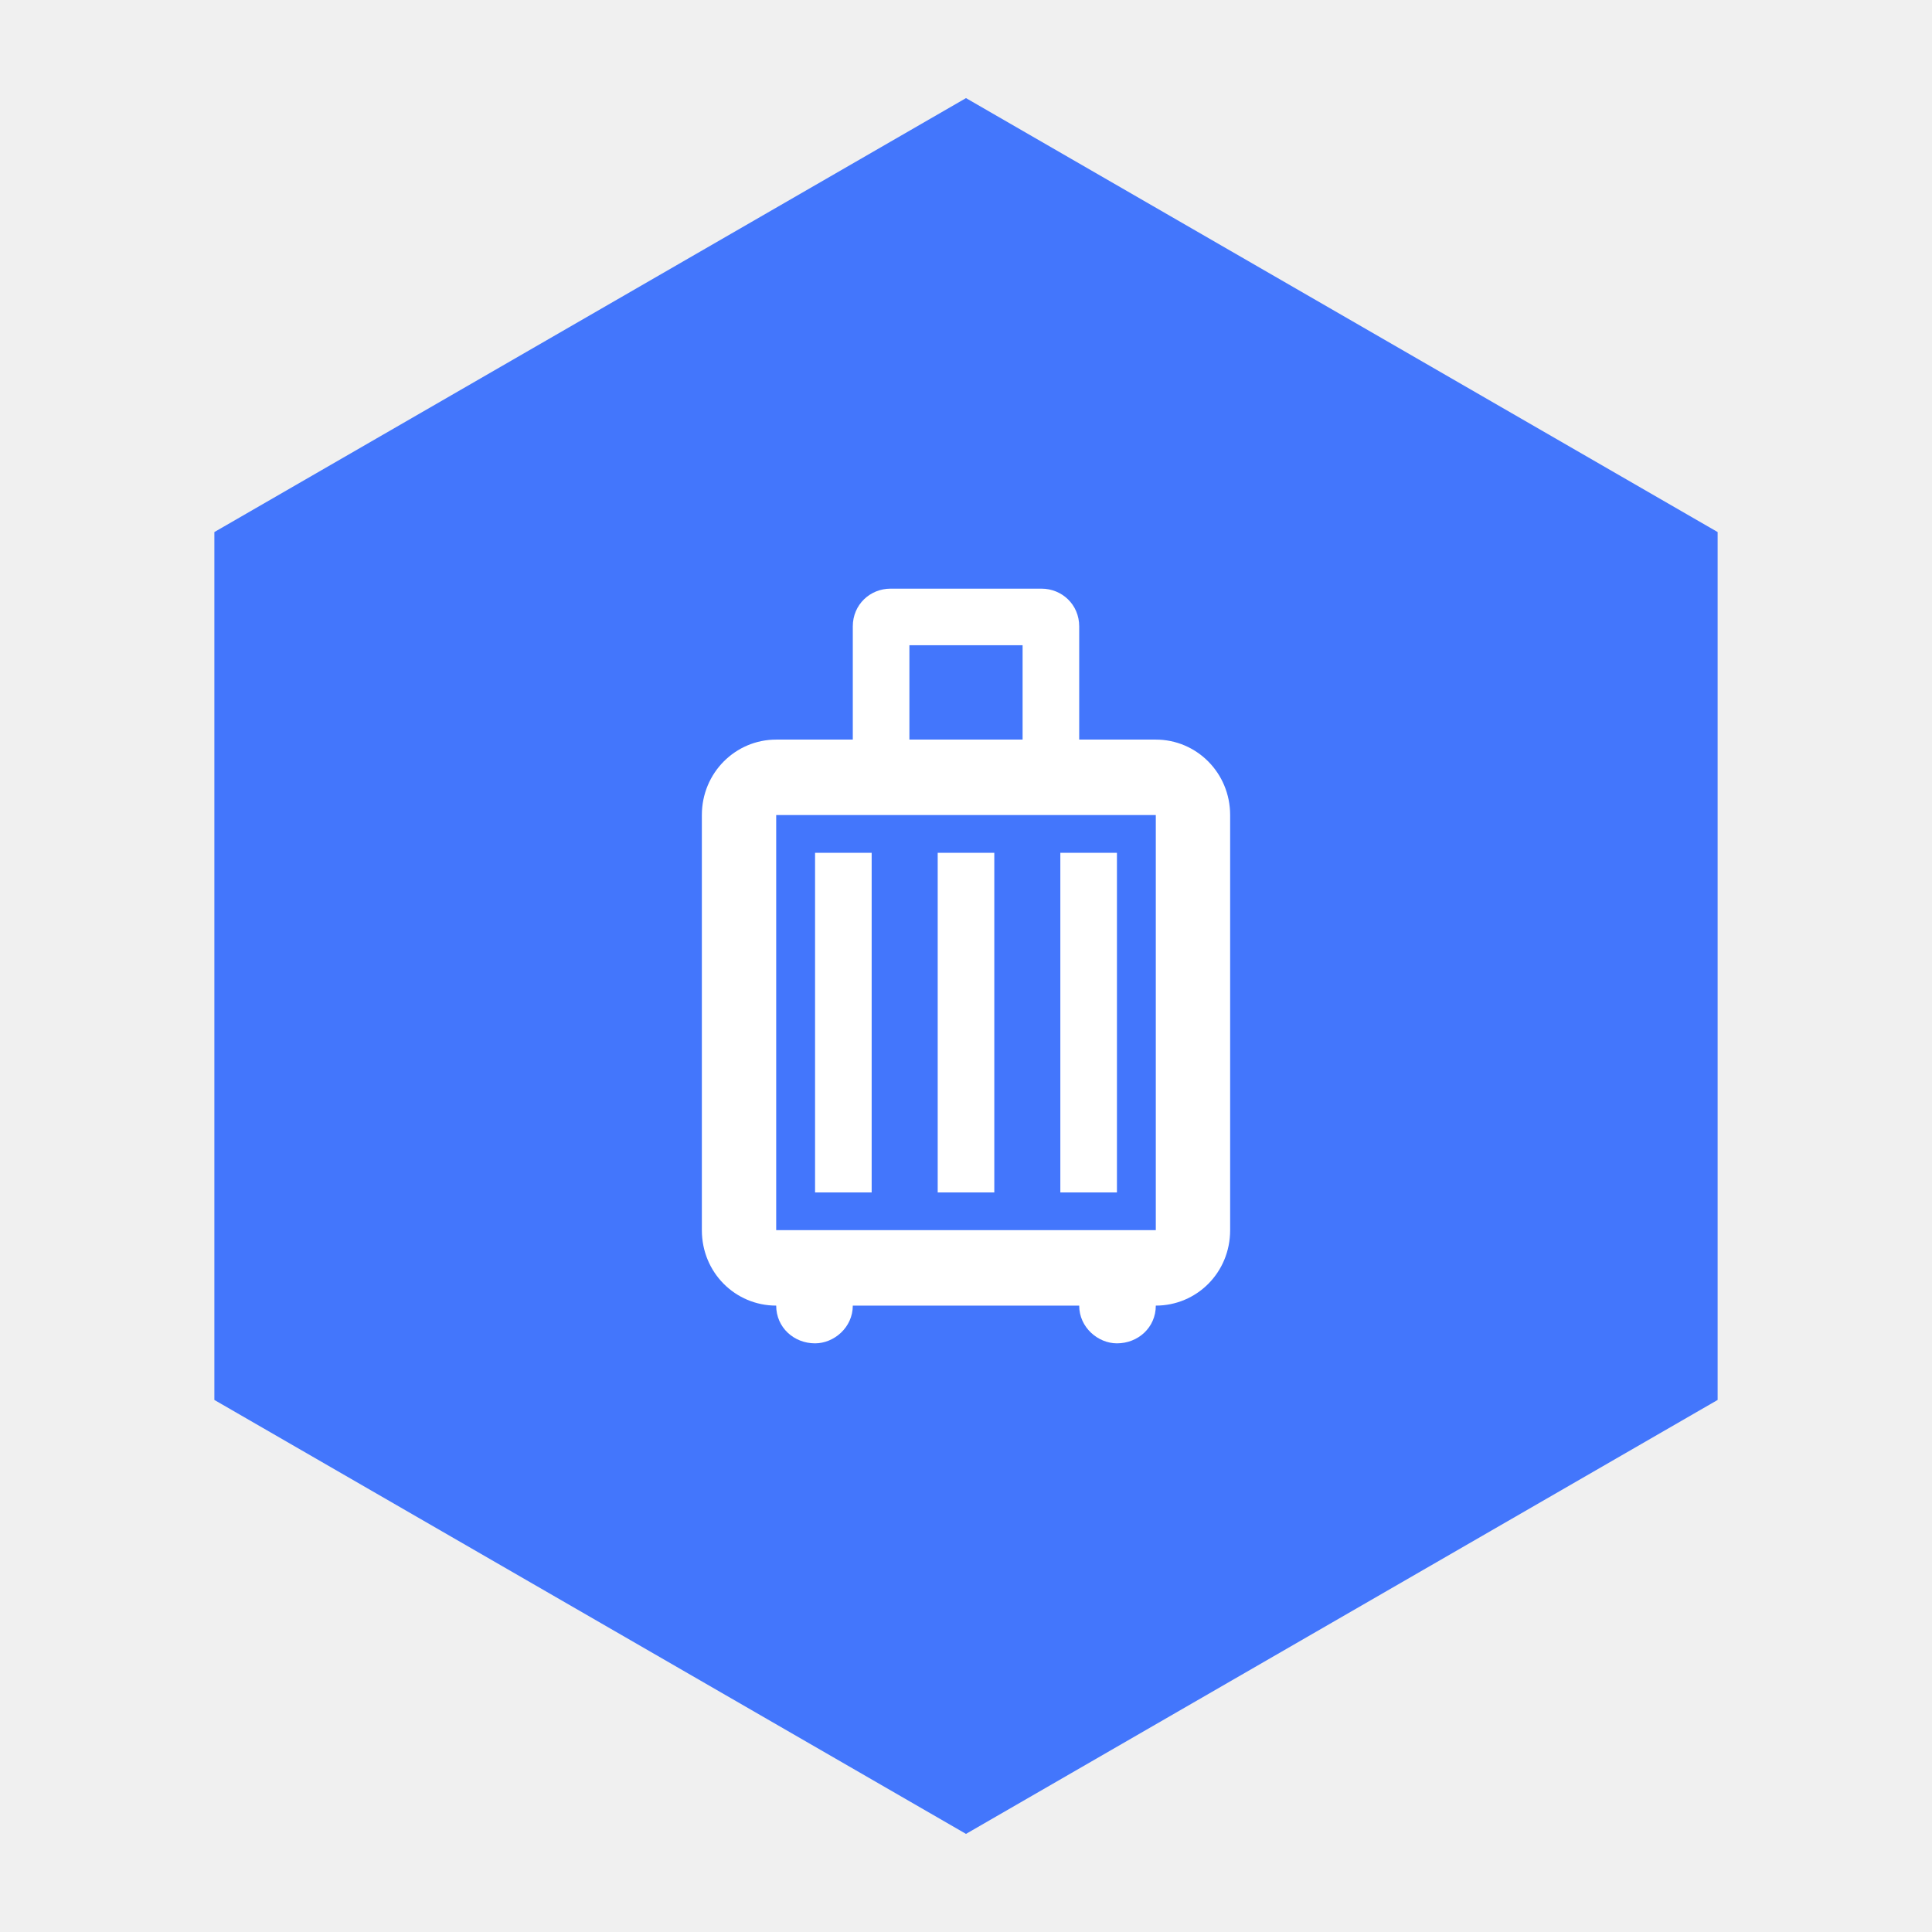
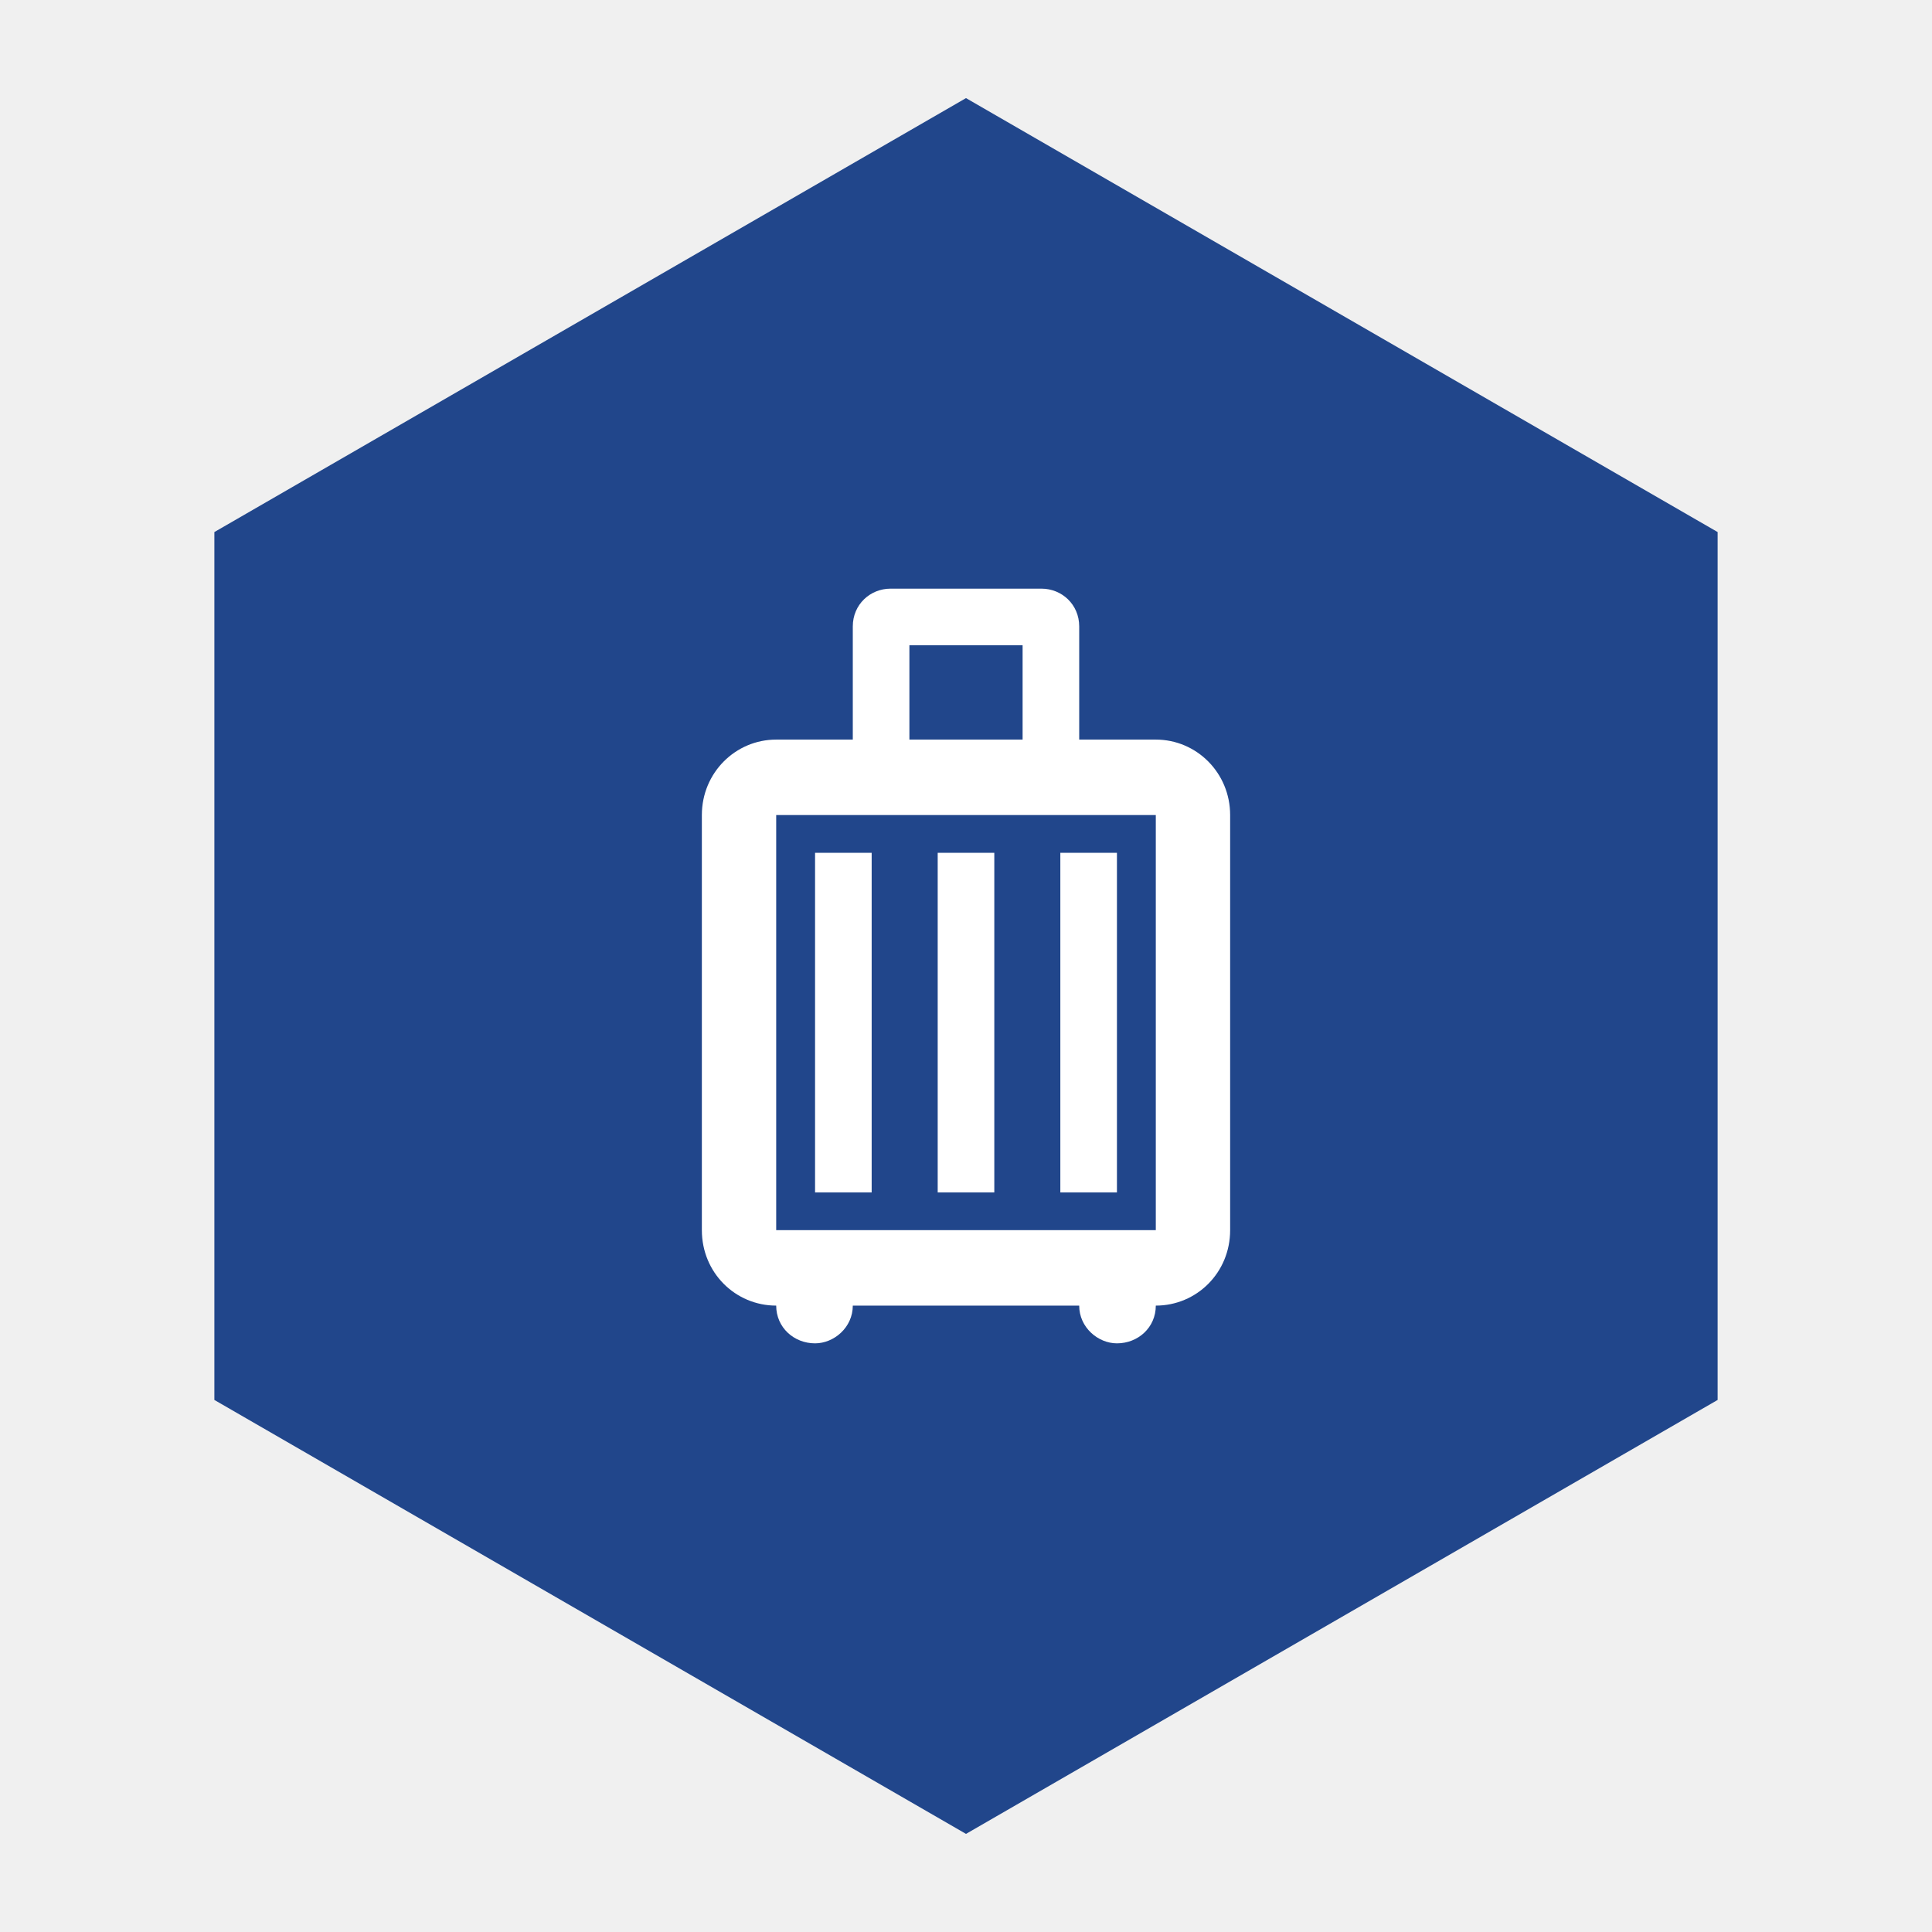
<svg xmlns="http://www.w3.org/2000/svg" viewBox="0 0 512 512">
-   <polygon points="256,26 455.19,141 455.19,371 256,486 56.81,371 56.81,141" fill="#4376FC" />
+   <polygon points="256,26 455.19,141 455.19,371 256,486 56.81,371 56.81,141" fill="#21468B" />
  <g transform="translate(136, 136) scale(10)" fill="#ffffff">
    <path d="M9.5 18V9H8V18M12.75 18V9H11.25V18M16 18V9H14.5V18M17.03 6C18.11 6 19 6.88 19 8V19C19 20.13 18.11 21 17.03 21C17.03 21.58 16.56 22 16 22C15.5 22 15 21.58 15 21H9C9 21.58 8.5 22 8 22C7.44 22 6.97 21.58 6.97 21C5.89 21 5 20.13 5 19V8C5 6.88 5.89 6 6.97 6H9V3C9 2.42 9.46 2 10 2H14C14.54 2 15 2.42 15 3V6M10.5 3.5V6H13.5V3.5M17.03 19V8H6.97V19" />
  </g>
</svg>
